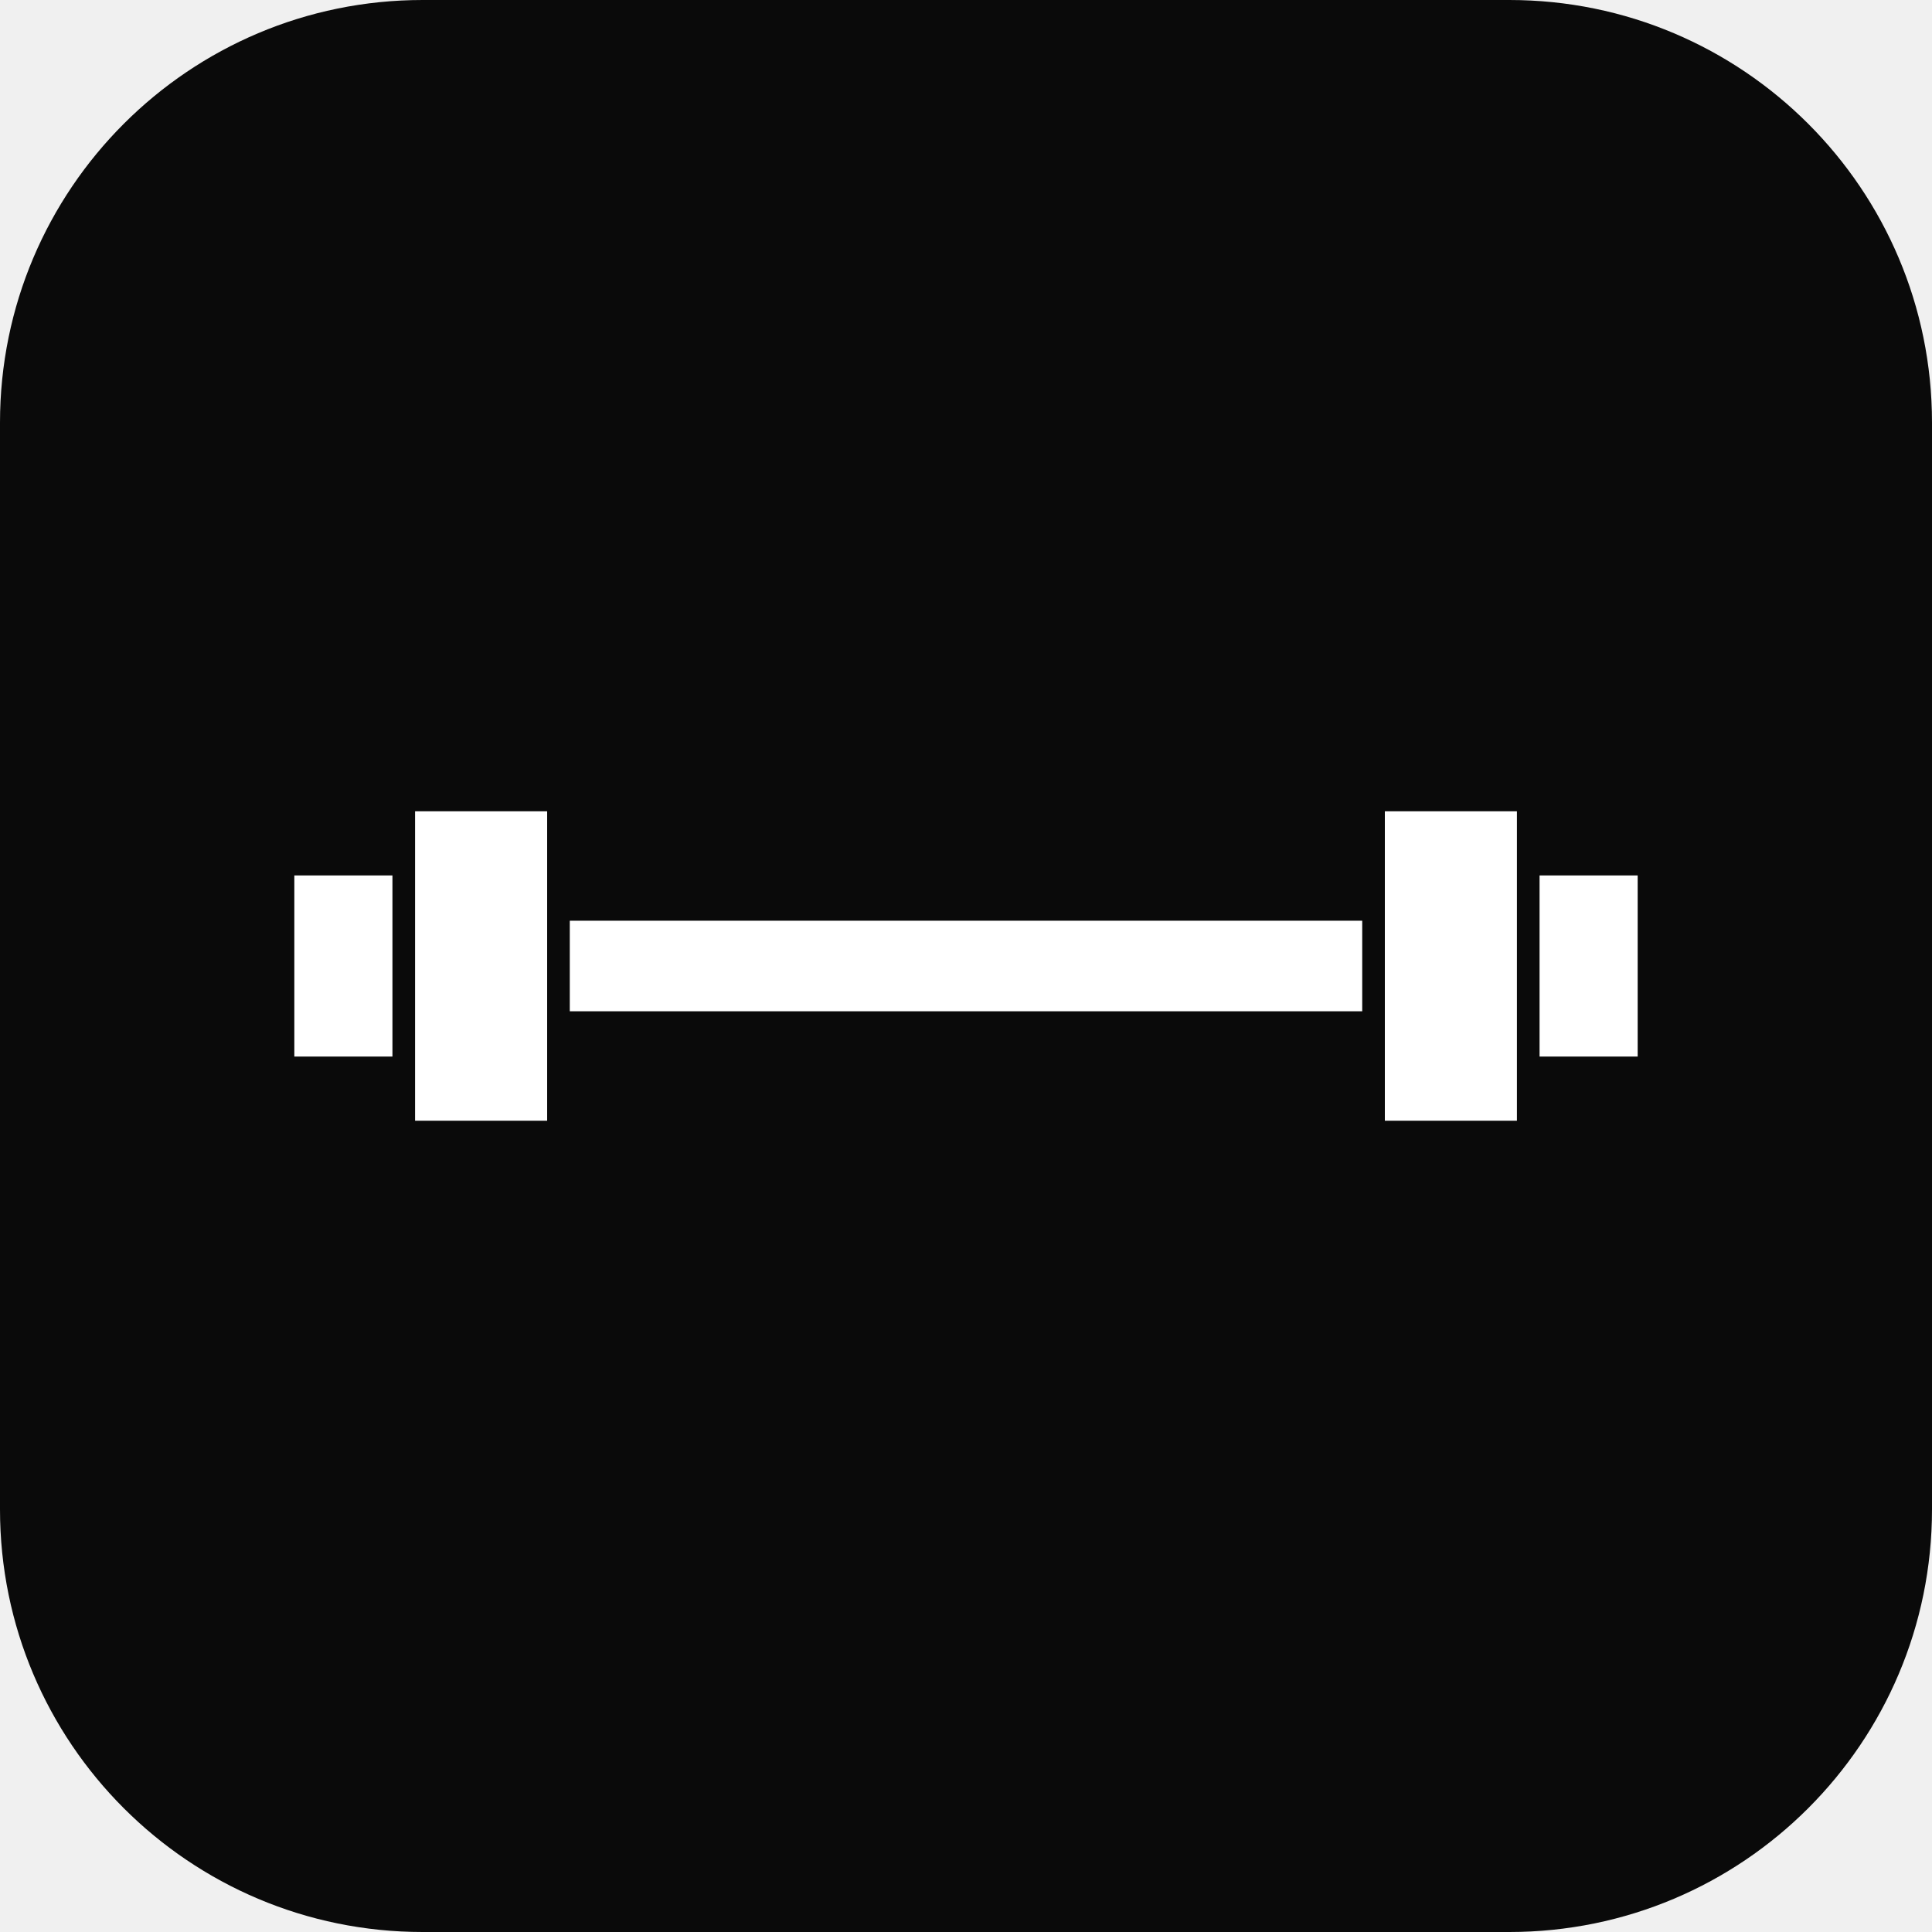
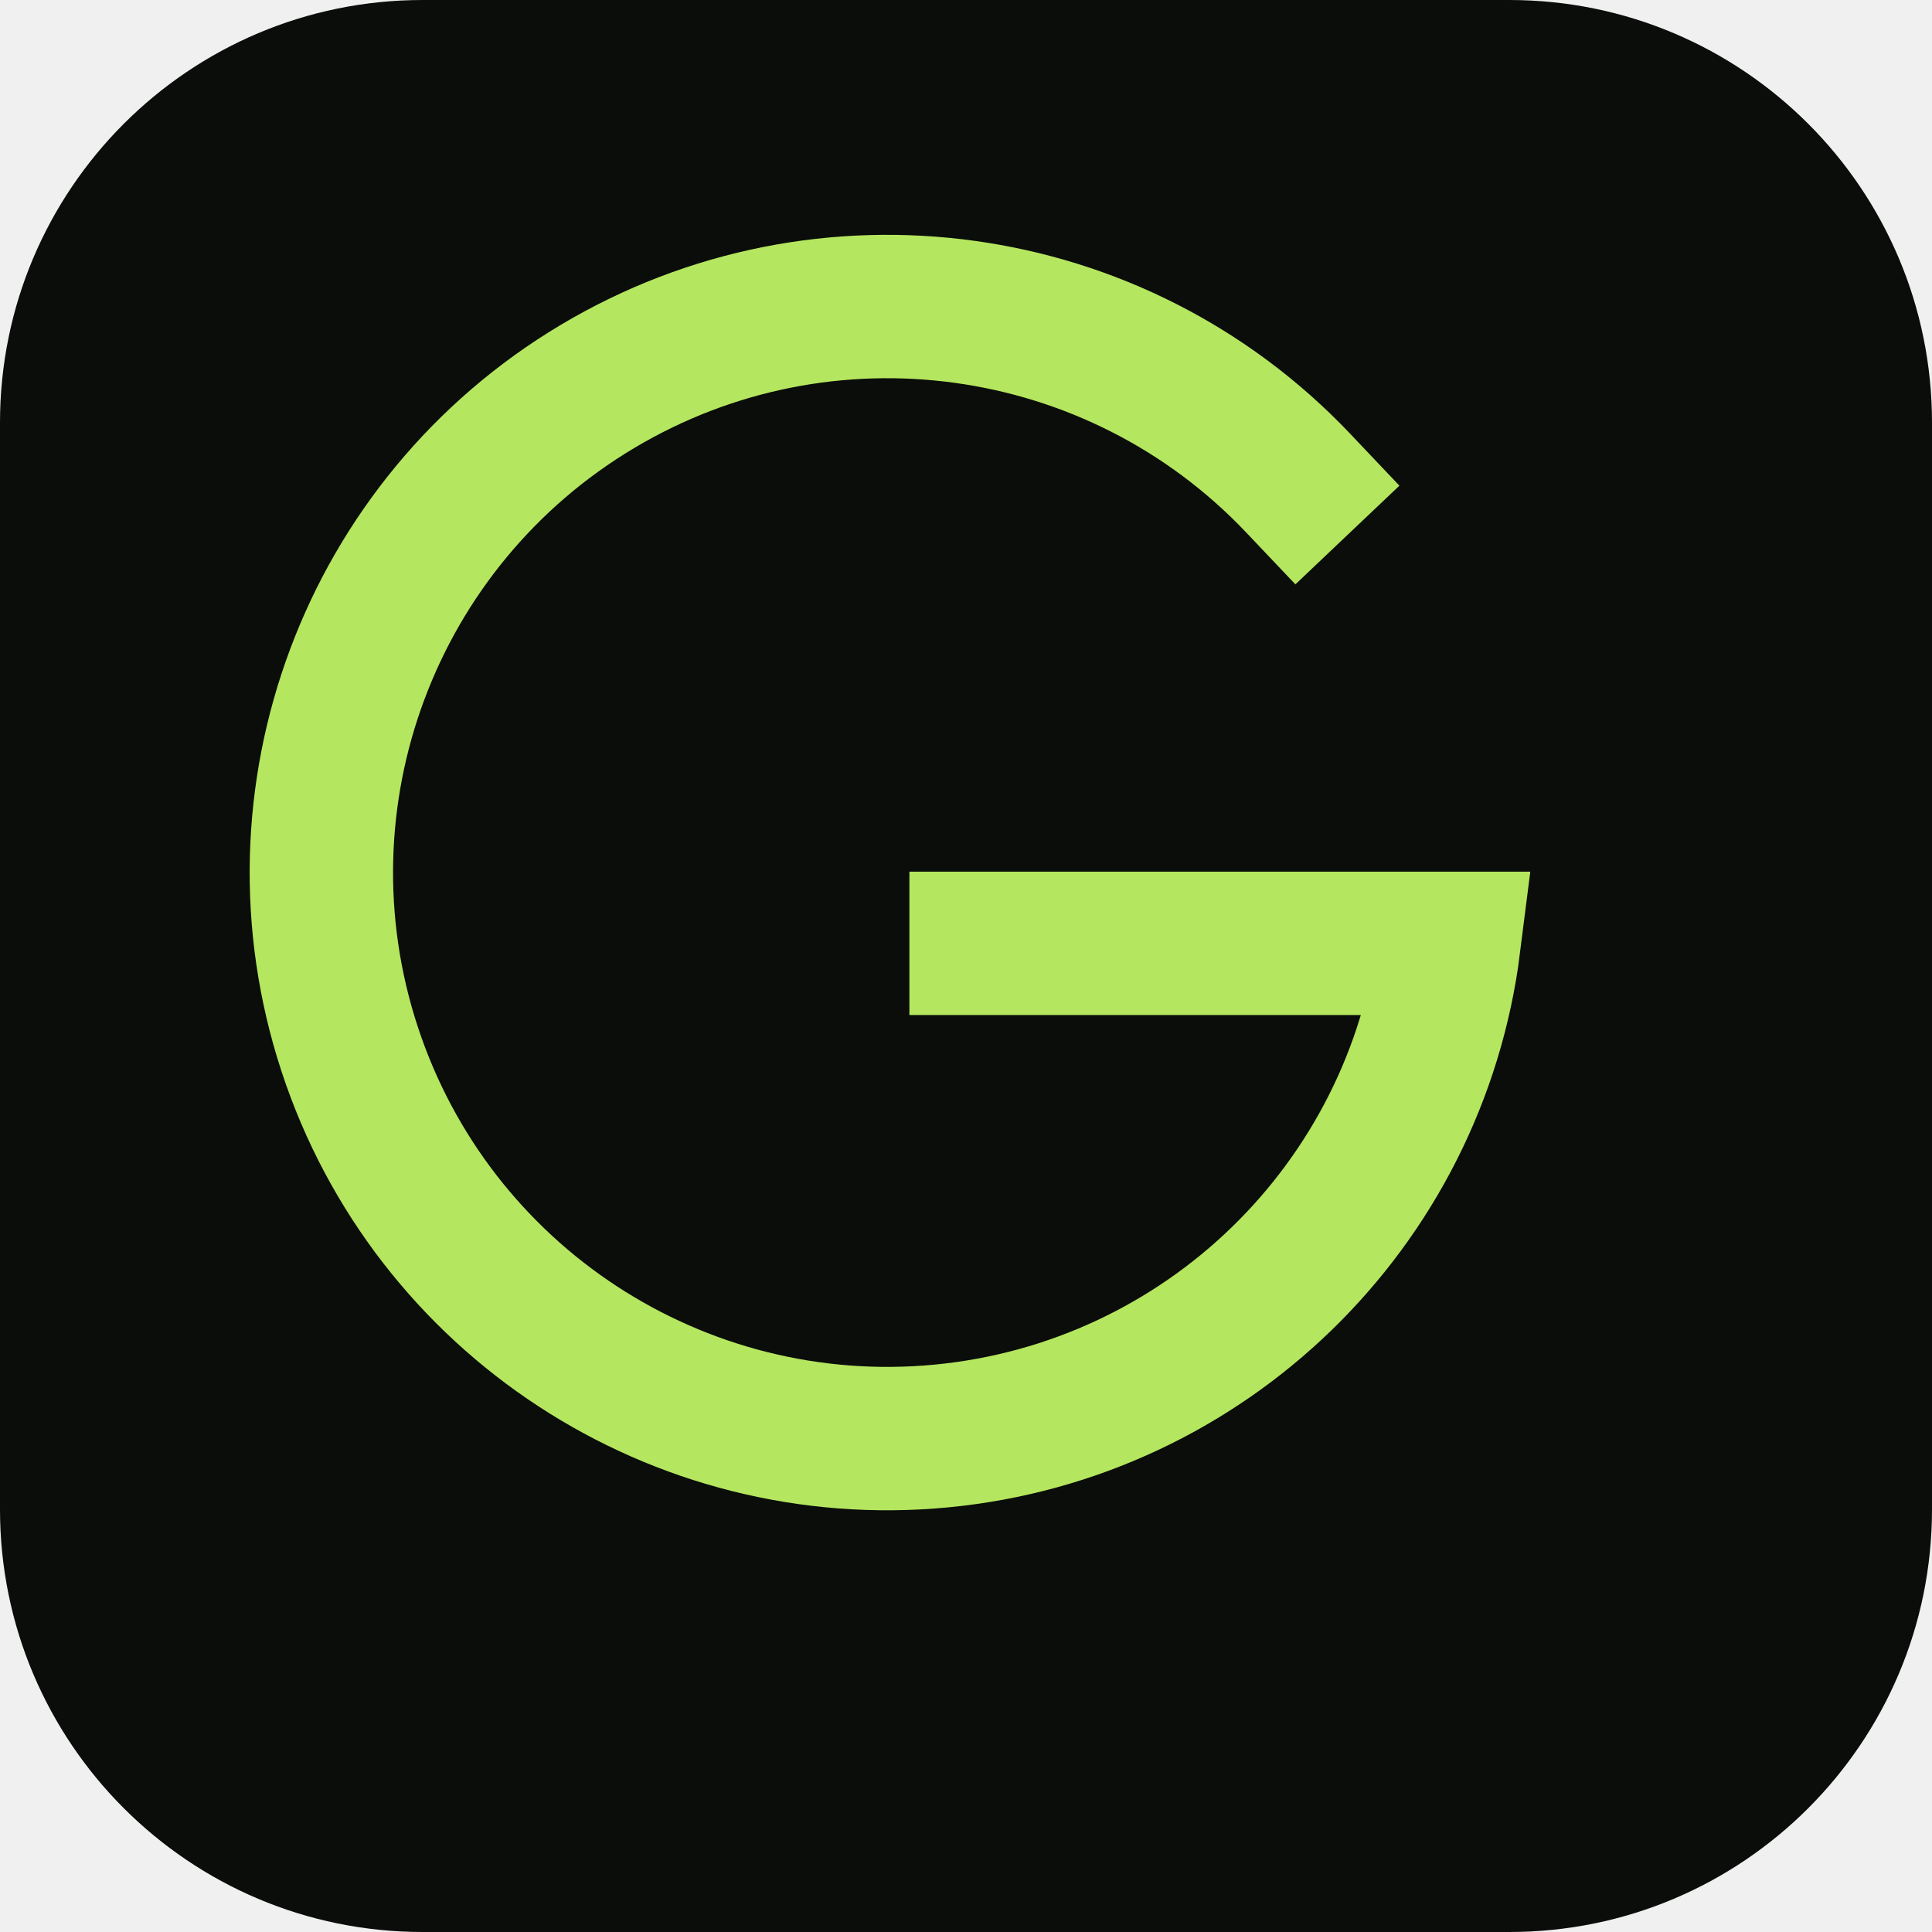
<svg xmlns="http://www.w3.org/2000/svg" viewBox="0 0 512 512">
-   <rect width="512" height="512" rx="112" fill="#0a0a0a" />
-   <path d="M110 215h35v82h-35zm257 0h35v82h-35zM78 232h26v48H78zm330 0h26v48h-26zm-257 12h210v24H151z" fill="#fff" />
+   <rect width="512" height="512" rx="112" fill="#0A0D0A" />
+   <path d="M344 128a150 150 0 1 0 40 122H260" fill="none" stroke="#B5E65F" stroke-width="38" stroke-linecap="square" stroke-linejoin="miter" />
</svg>
